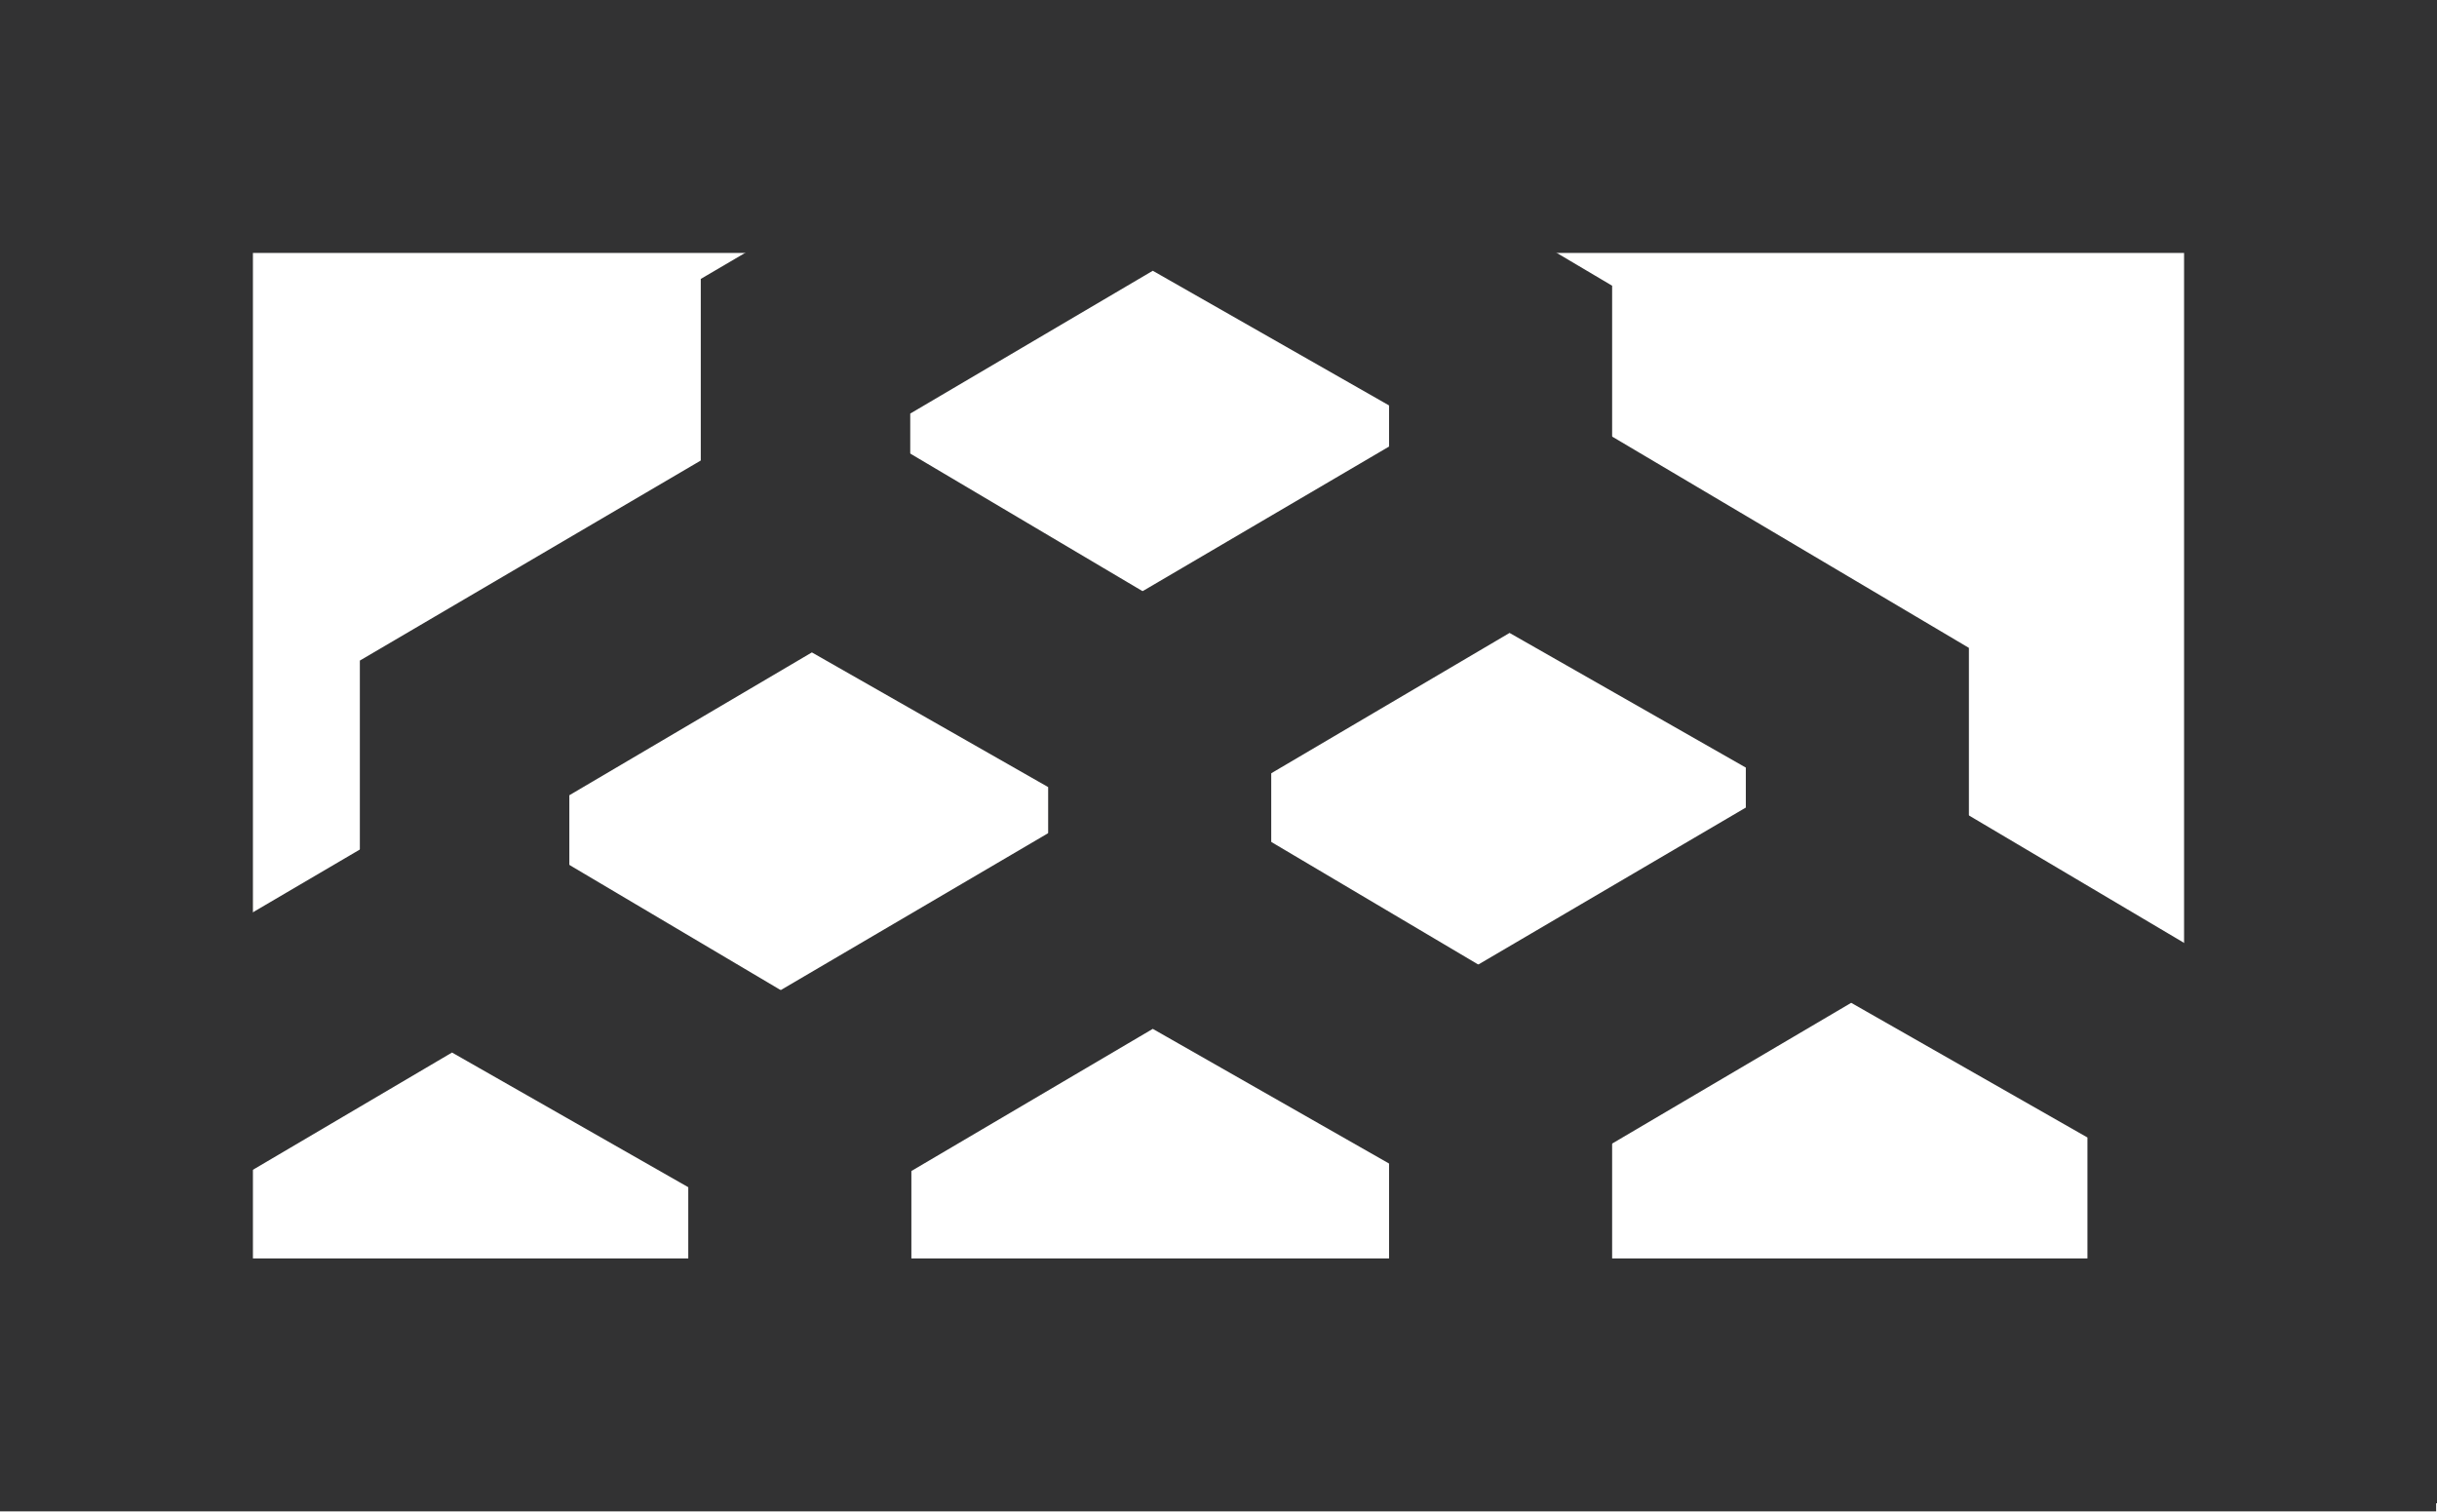
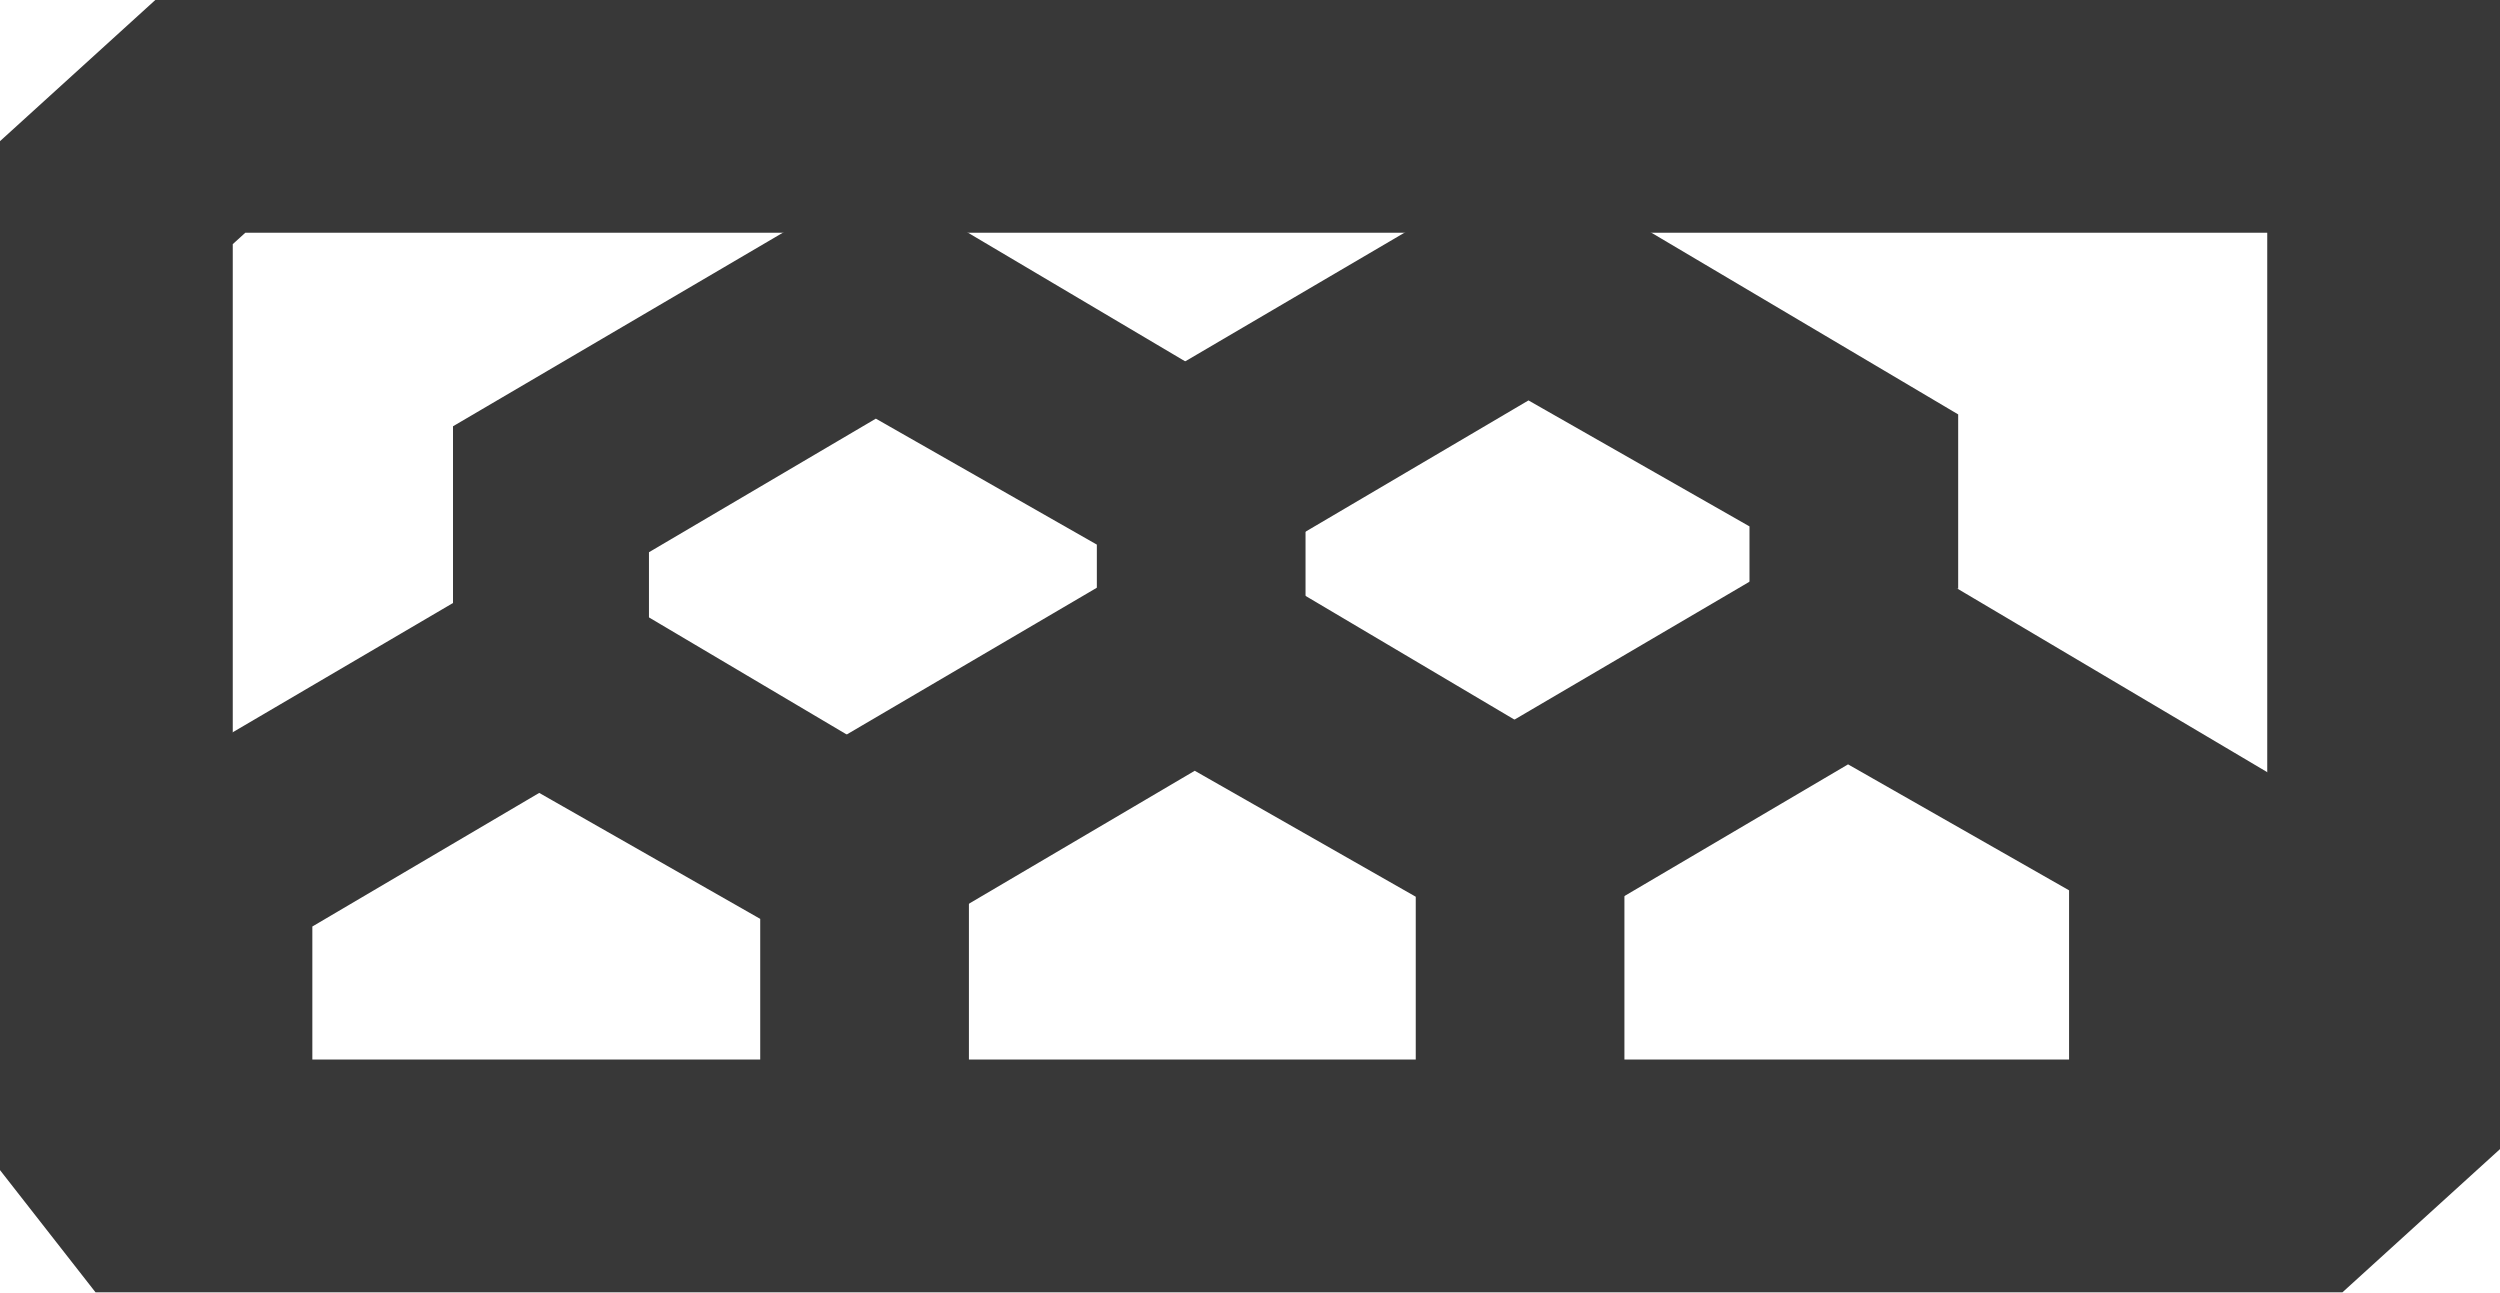
- <svg xmlns="http://www.w3.org/2000/svg" id="Layer_2" data-name="Layer 2" viewBox="0 0 105.071 65.158">
+ <svg xmlns="http://www.w3.org/2000/svg" id="Layer_2" data-name="Layer 2" viewBox="0 0 107.406 55.521">
  <defs>
    <style>
      .cls-1 {
-         fill: #323233;
+         fill: none;
+         stroke: #383838;
+         stroke-miterlimit: 10;
+         stroke-width: 10px;
+       }
+ 
+       .cls-2 {
+         fill: #383838;
        stroke-width: 0px;
      }
    </style>
  </defs>
  <g id="Layer_1-2" data-name="Layer 1">
    <g>
      <g>
-         <polygon class="cls-1" points="54.809 36.807 54.809 28.772 35.004 17.043 15.515 28.479 15.515 37.675 24.547 37.675 24.547 34.285 35.004 28.127 45.191 33.933 45.191 36.822 54.809 36.807" />
-         <polygon class="cls-1" points="69.507 55.452 69.507 45.002 49.702 33.273 30.214 44.709 30.214 55.467 39.245 55.467 39.245 50.514 49.702 44.357 59.889 50.163 59.889 55.467 69.507 55.452" />
-         <polygon class="cls-1" points="99.618 54.918 99.618 43.879 79.814 32.15 60.325 43.586 60.325 54.933 69.357 54.933 69.357 49.391 79.814 43.234 90 49.04 90 54.933 99.618 54.918" />
-         <polygon class="cls-1" points="39.294 56.669 39.294 46.023 19.489 34.293 0 45.729 0 54.925 9.032 54.925 9.032 51.535 19.489 45.377 29.675 51.184 29.675 56.684 39.294 56.669" />
-         <polygon class="cls-1" points="84.889 35.967 84.889 27.932 65.085 16.203 45.596 27.639 45.596 36.835 54.628 36.835 54.628 33.444 65.085 27.287 75.271 33.093 75.271 35.982 84.889 35.967" />
-         <polygon class="cls-1" points="69.507 20.353 69.507 12.318 49.702 .589 30.214 12.025 30.214 21.221 39.245 21.221 39.245 17.83 49.702 11.673 59.889 17.479 59.889 20.368 69.507 20.353" />
+         <polygon class="cls-2" points="56.089 26.076 56.089 18.587 37.628 7.654 19.462 18.314 19.462 26.886 27.881 26.886 27.881 23.725 37.628 17.986 47.123 23.398 47.123 26.091 56.089 26.076" />
+         <polygon class="cls-2" points="69.789 46.579 69.789 33.715 51.329 22.782 33.163 33.442 33.163 43.47 41.581 43.47 41.581 38.853 51.329 33.114 60.824 38.526 60.824 46.593 69.789 46.579" />
+         <polygon class="cls-2" points="97.857 46.565 97.857 33.441 79.397 22.507 61.23 33.167 61.23 46.579 69.649 46.579 69.649 38.579 79.397 32.839 88.892 38.251 88.892 46.579 97.857 46.565" />
+         <polygon class="cls-2" points="41.627 46.572 41.627 34.666 23.166 23.733 5 34.393 5 47.556 13.419 47.556 13.419 39.805 23.166 34.065 32.661 39.477 32.661 46.586 41.627 46.572" />
+         <polygon class="cls-2" points="84.128 25.293 84.128 17.804 65.667 6.871 47.501 17.531 47.501 26.102 55.92 26.102 55.92 22.942 65.667 17.203 75.162 22.615 75.162 25.308 84.128 25.293" />
      </g>
-       <rect class="cls-1" x="0" y="54.254" width="105.034" height="10.905" />
-       <rect class="cls-1" x="94.166" y="10.182" width="10.905" height="54.627" />
-       <rect class="cls-1" x="0" y="10.182" width="10.905" height="54.627" />
-       <rect class="cls-1" x="0" y="0" width="105.071" height="10.905" />
+       <polygon class="cls-1" points="5 8.277 8.605 5 102.406 5 102.406 47.156 98.704 50.521 6.542 50.521 5 48.548 5 8.277" />
    </g>
  </g>
</svg>
